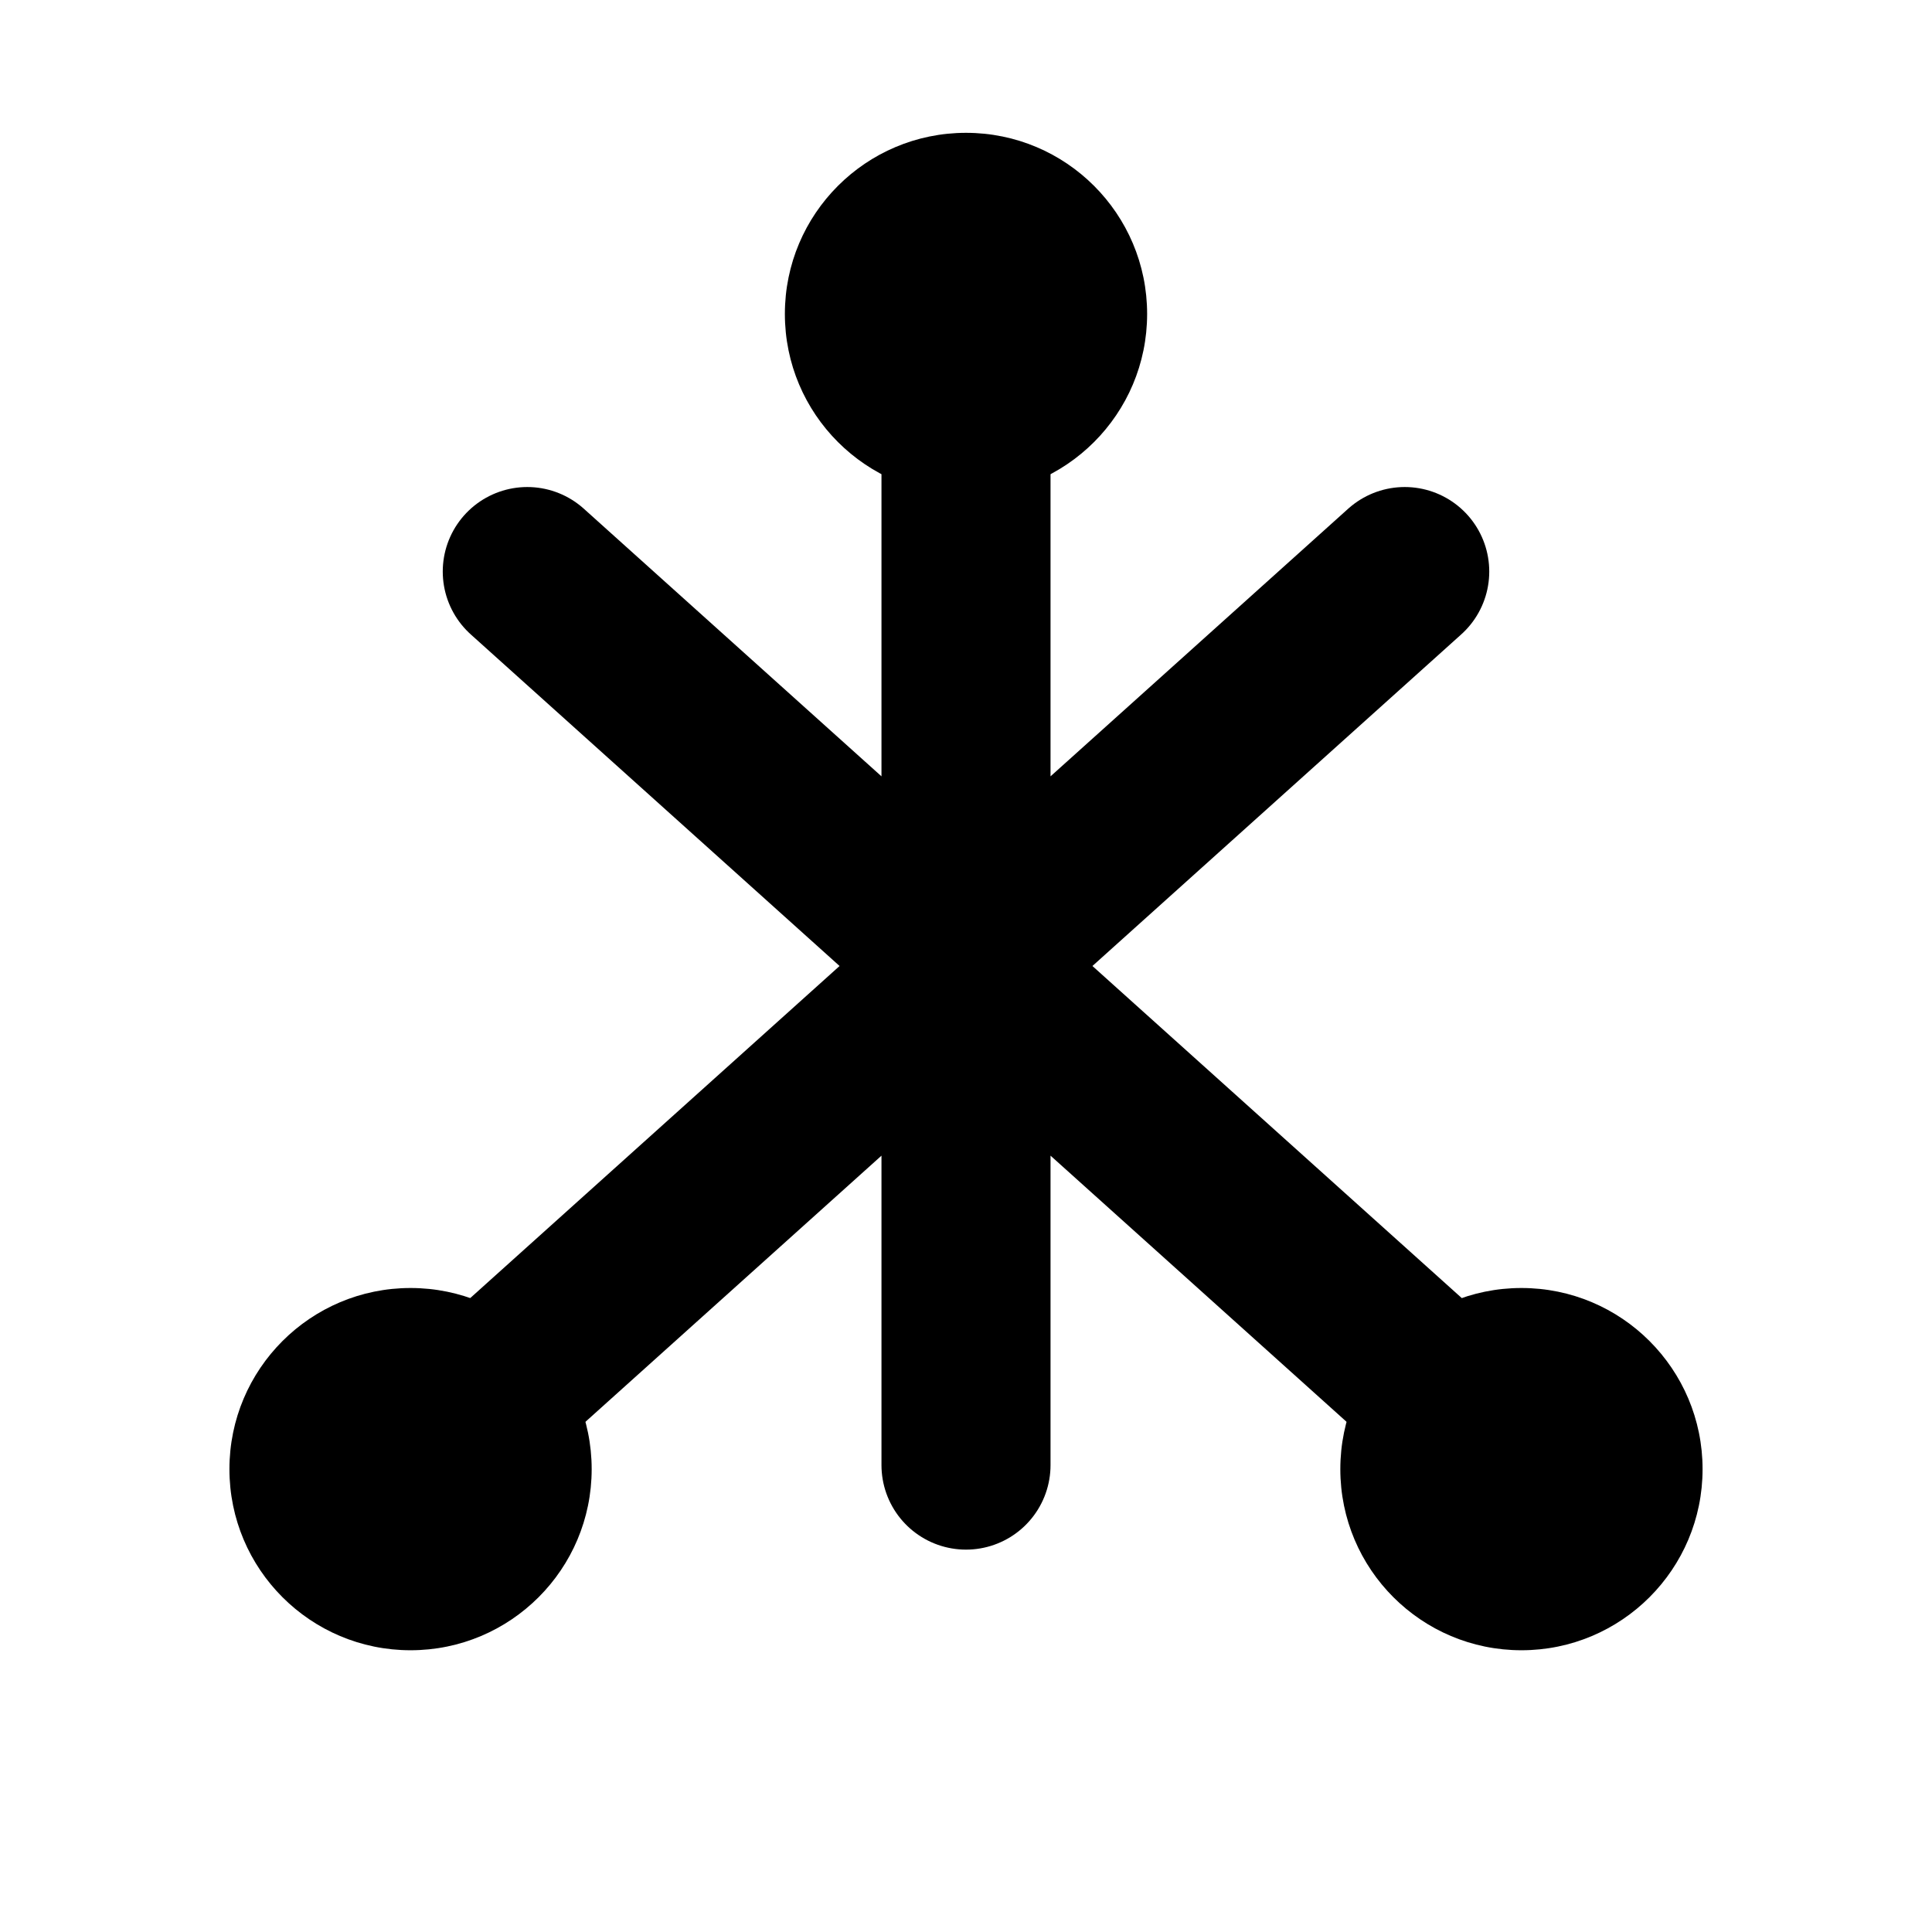
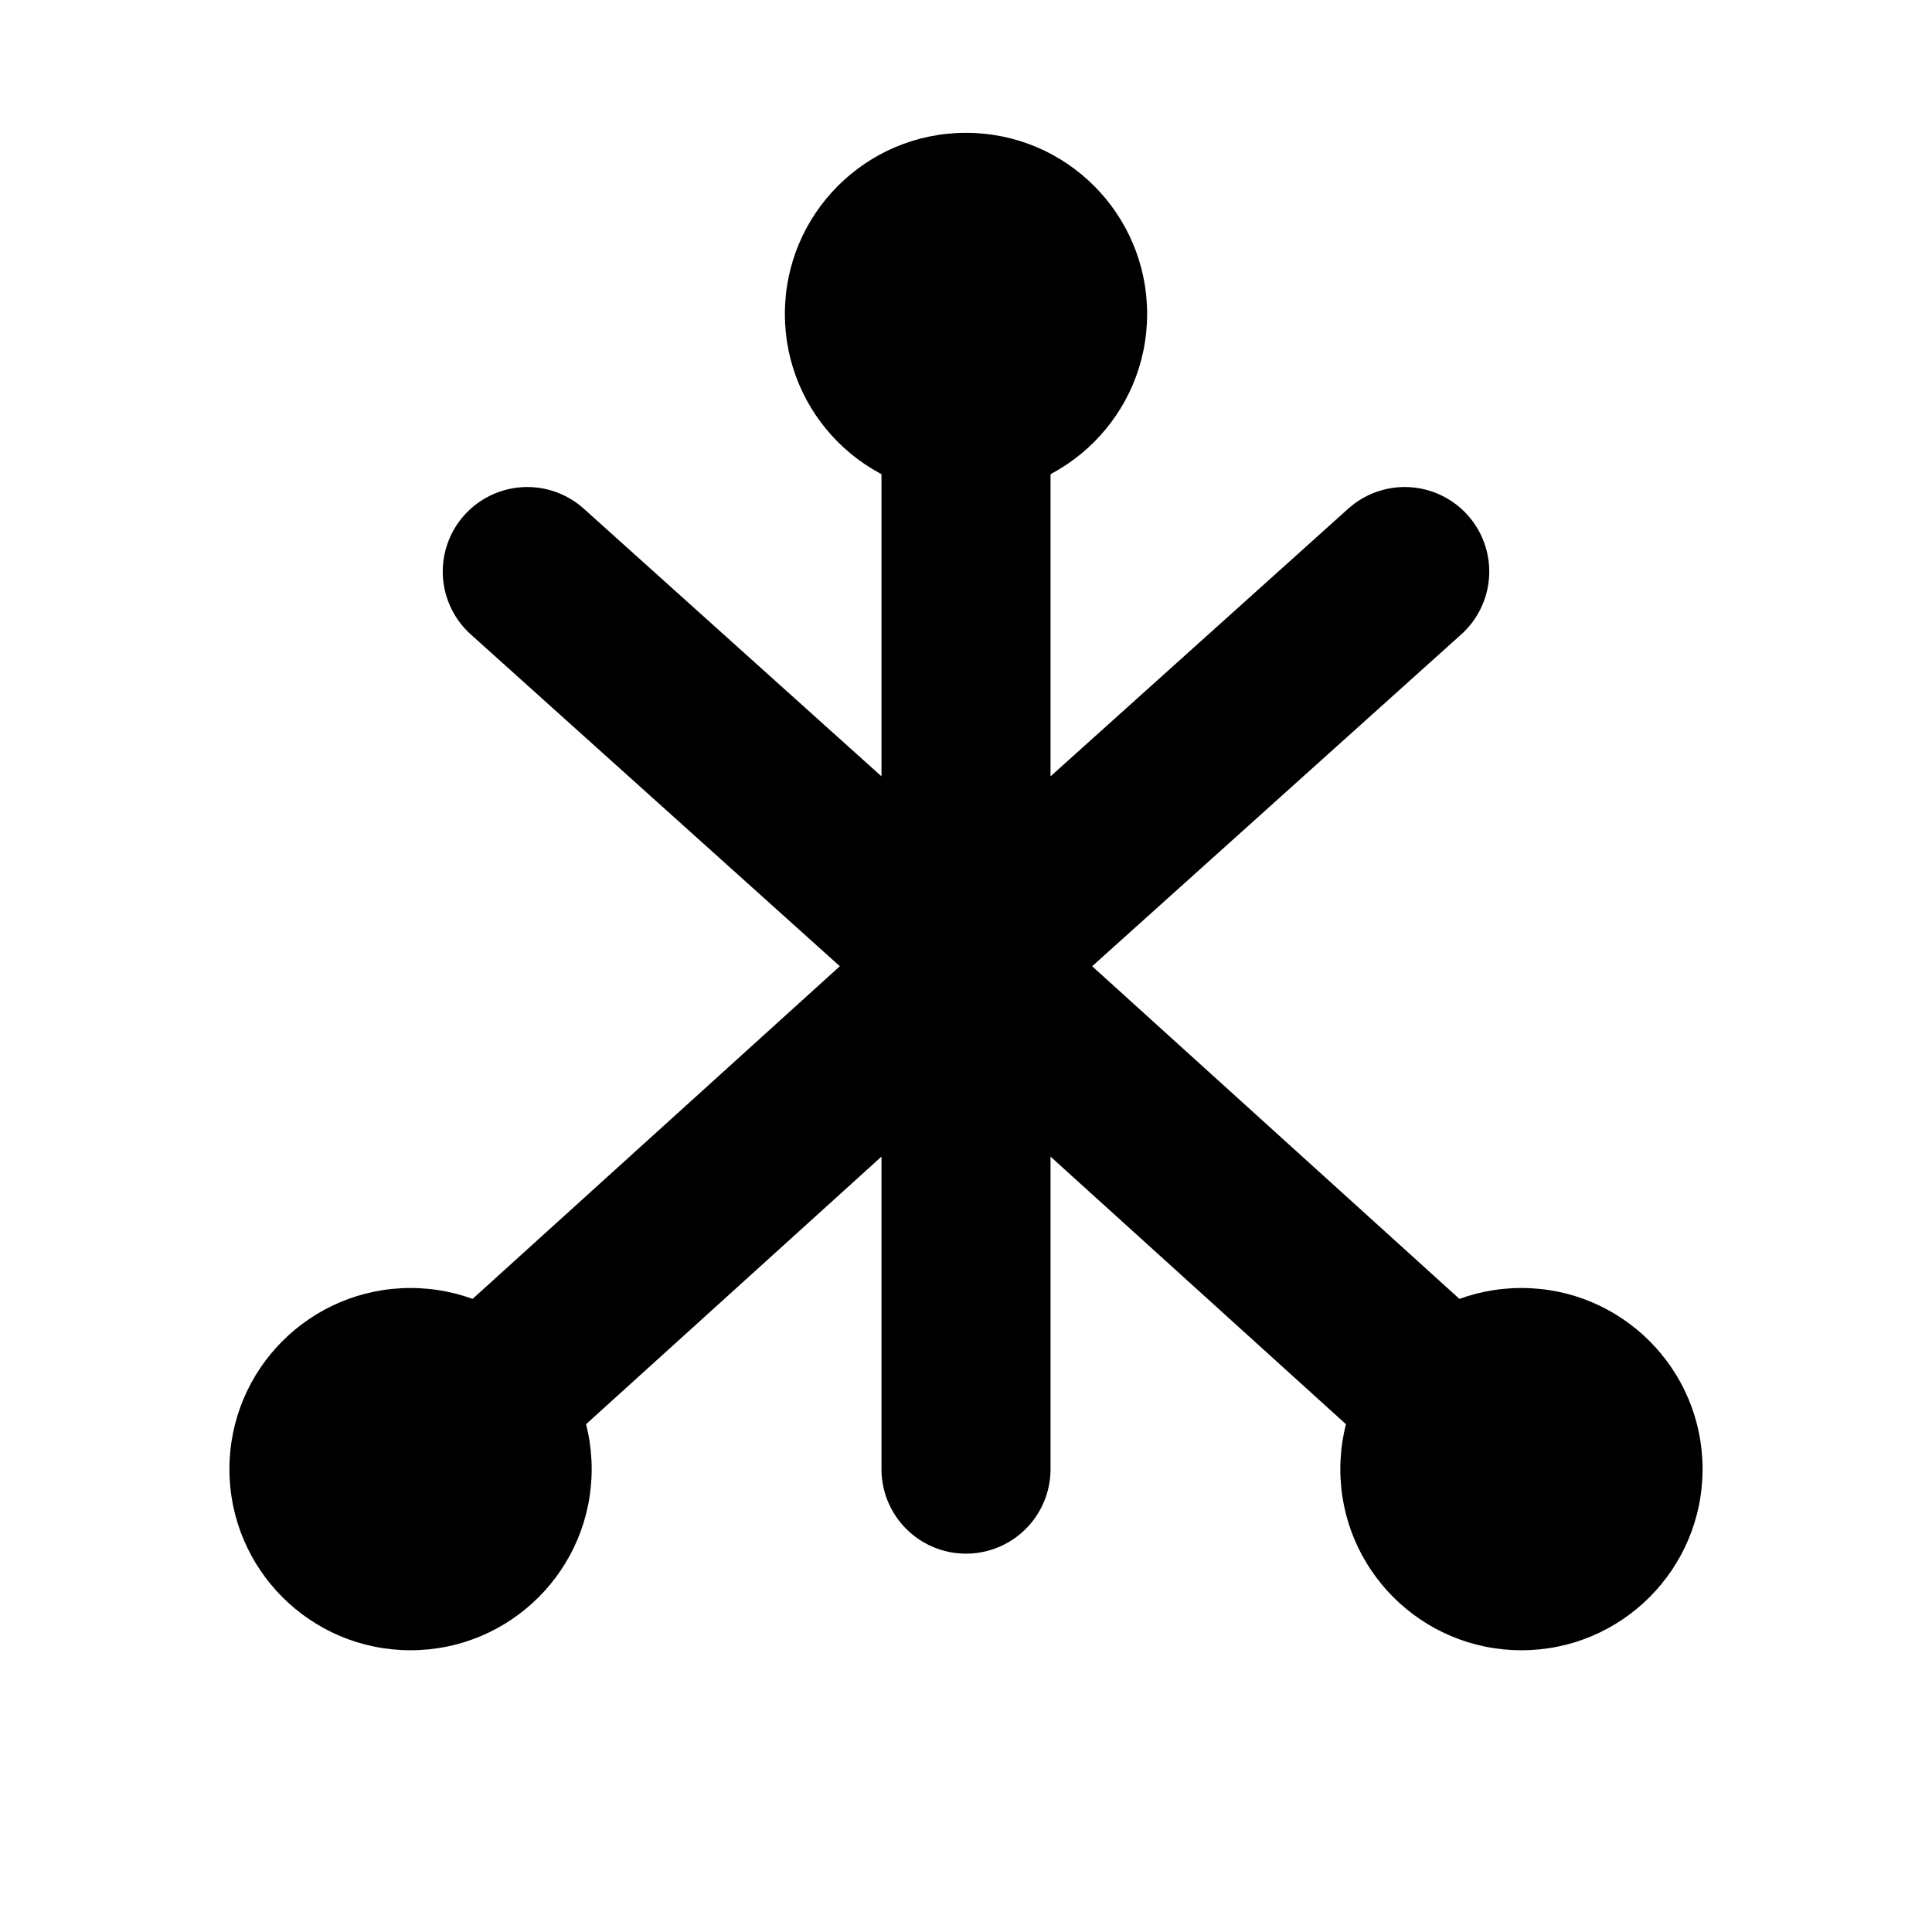
<svg xmlns="http://www.w3.org/2000/svg" width="24" height="24" viewBox="0 0 24 24" fill="none">
-   <path d="M12 5.8V18.2M6.55 16.9 12 12l5.45 4.9M6.55 7.1 12 12l5.45-4.9" stroke="currentColor" stroke-width="2.1" stroke-linecap="round" />
+   <path d="M12 3.9V18.25M5.1 18.25 12 12l6.9 6.25M6.55 7.1 12 12l5.45-4.9" stroke="currentColor" stroke-width="2.1" stroke-linecap="round" stroke-linejoin="round" />
  <circle cx="12" cy="3.9" r="2.25" fill="currentColor" />
  <circle cx="5.1" cy="18.25" r="2.25" fill="currentColor" />
  <circle cx="18.9" cy="18.25" r="2.25" fill="currentColor" />
</svg>
